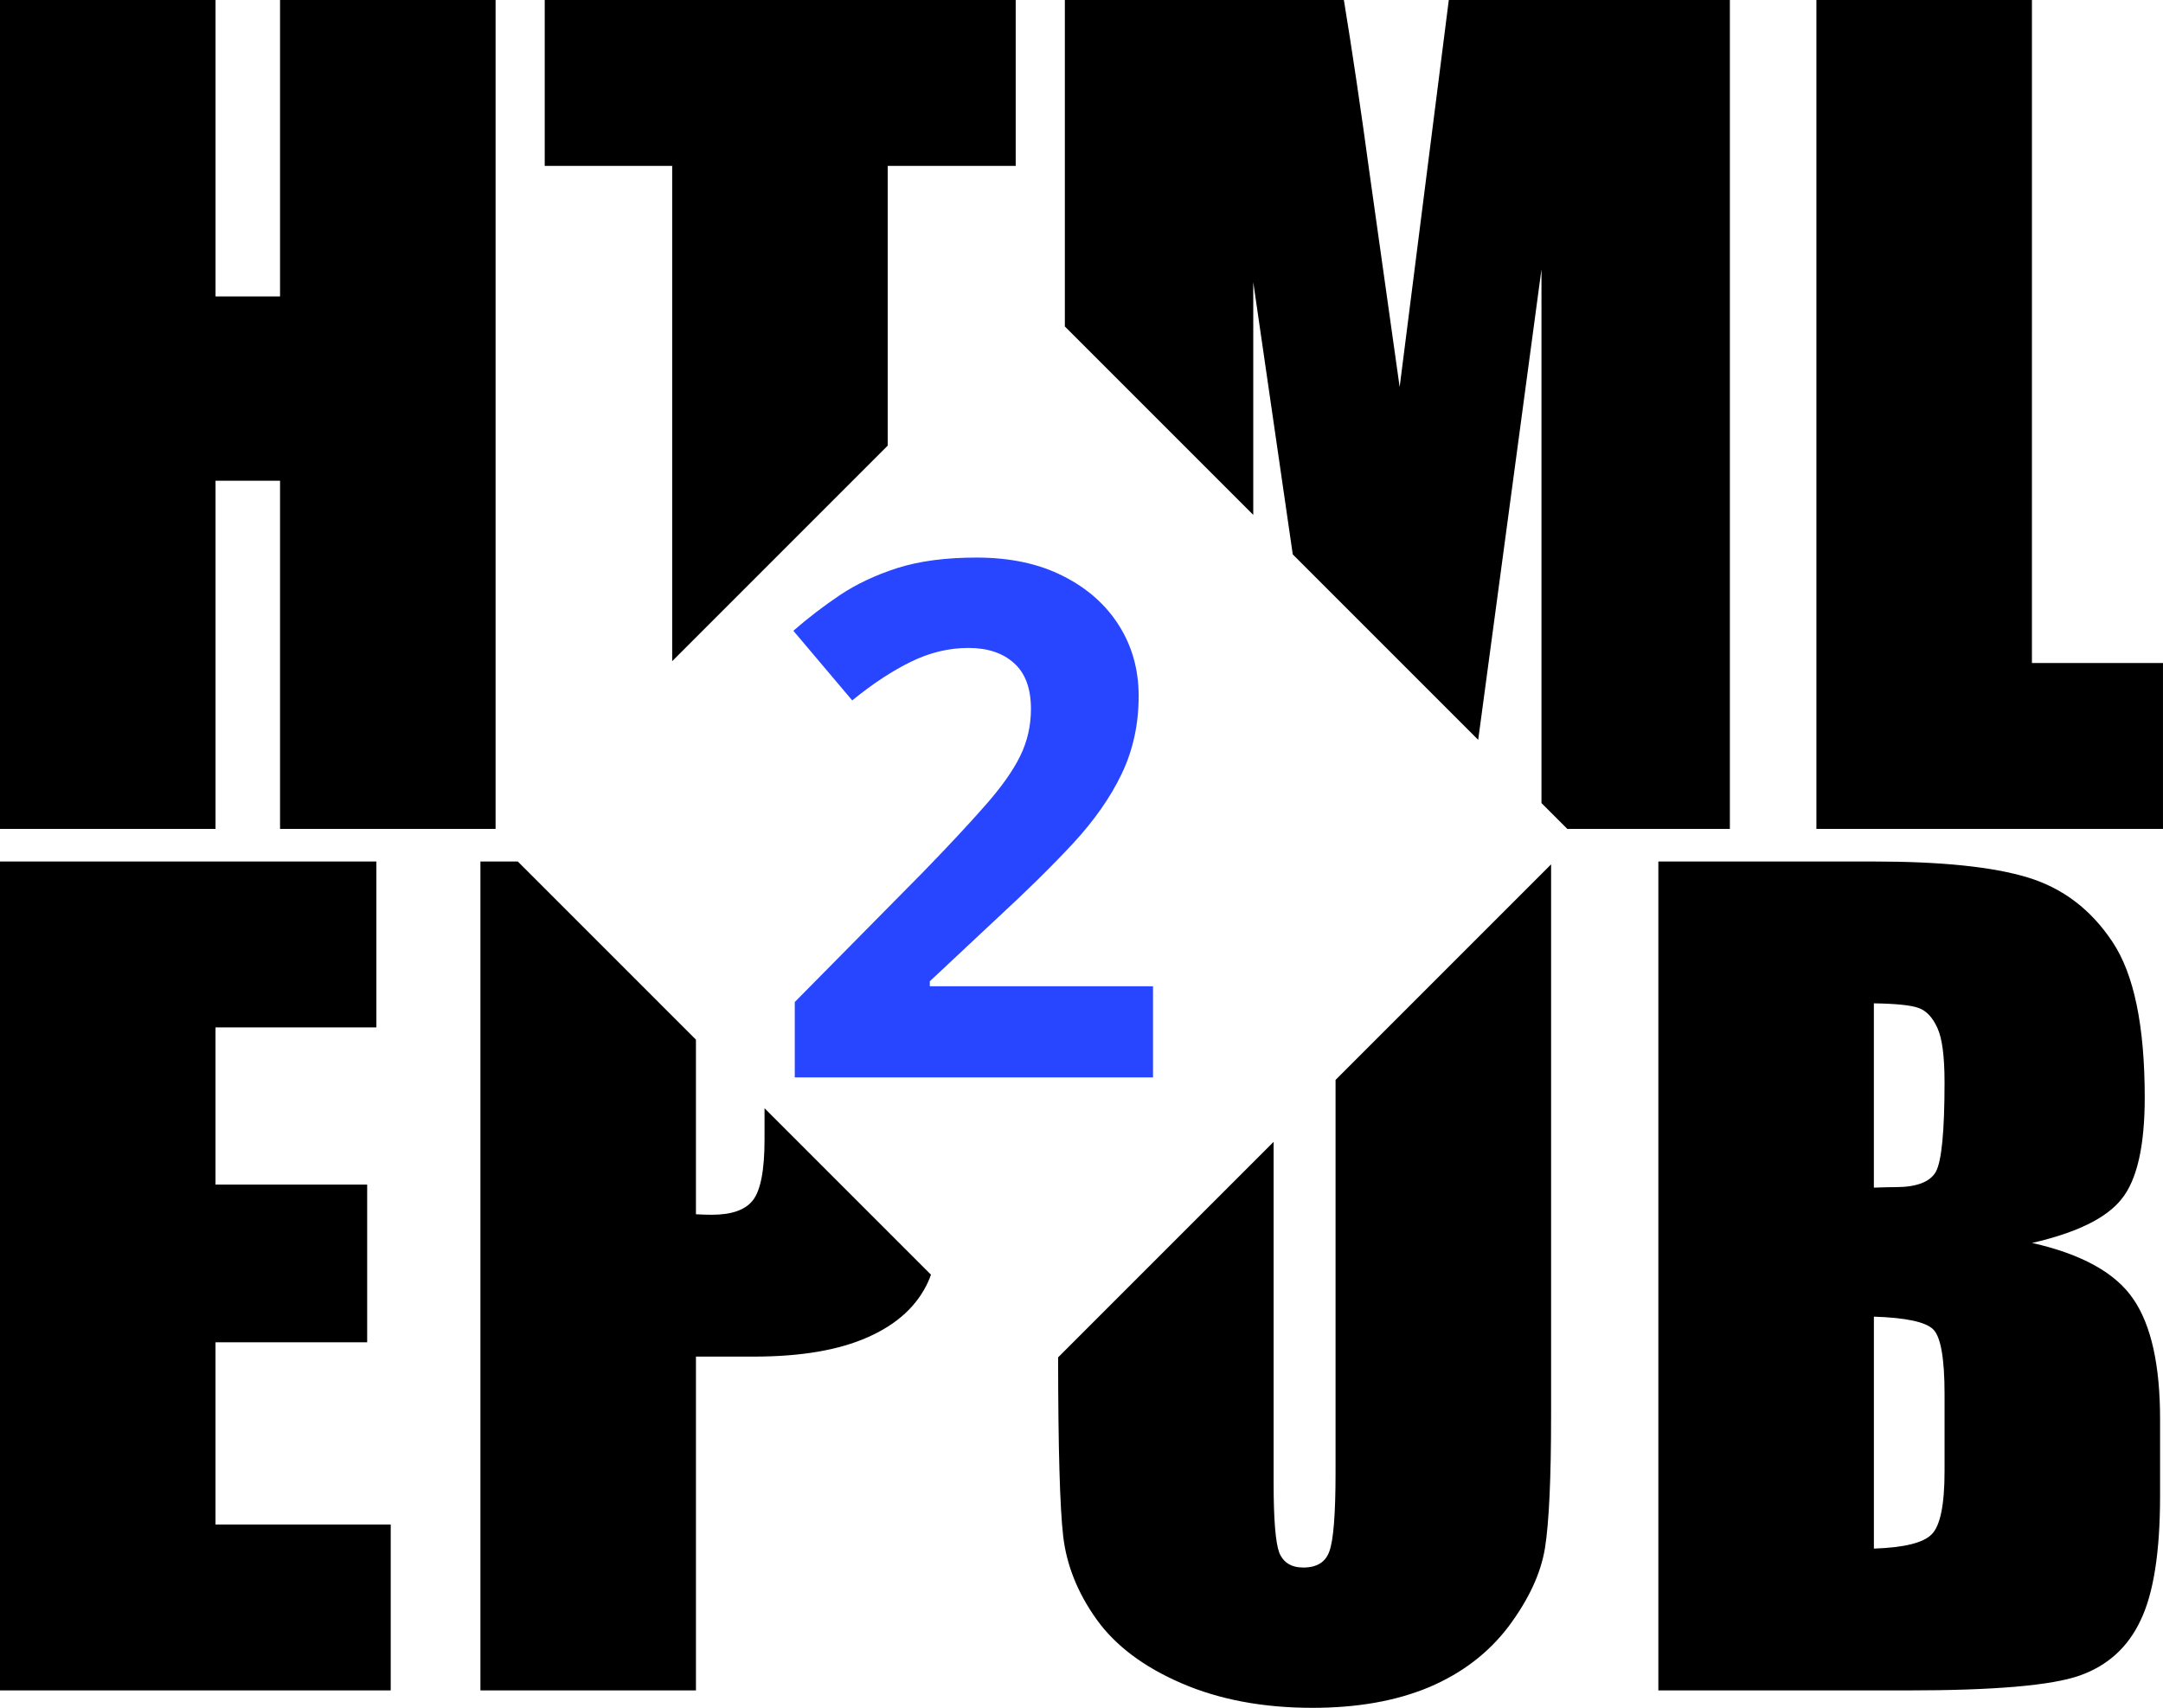
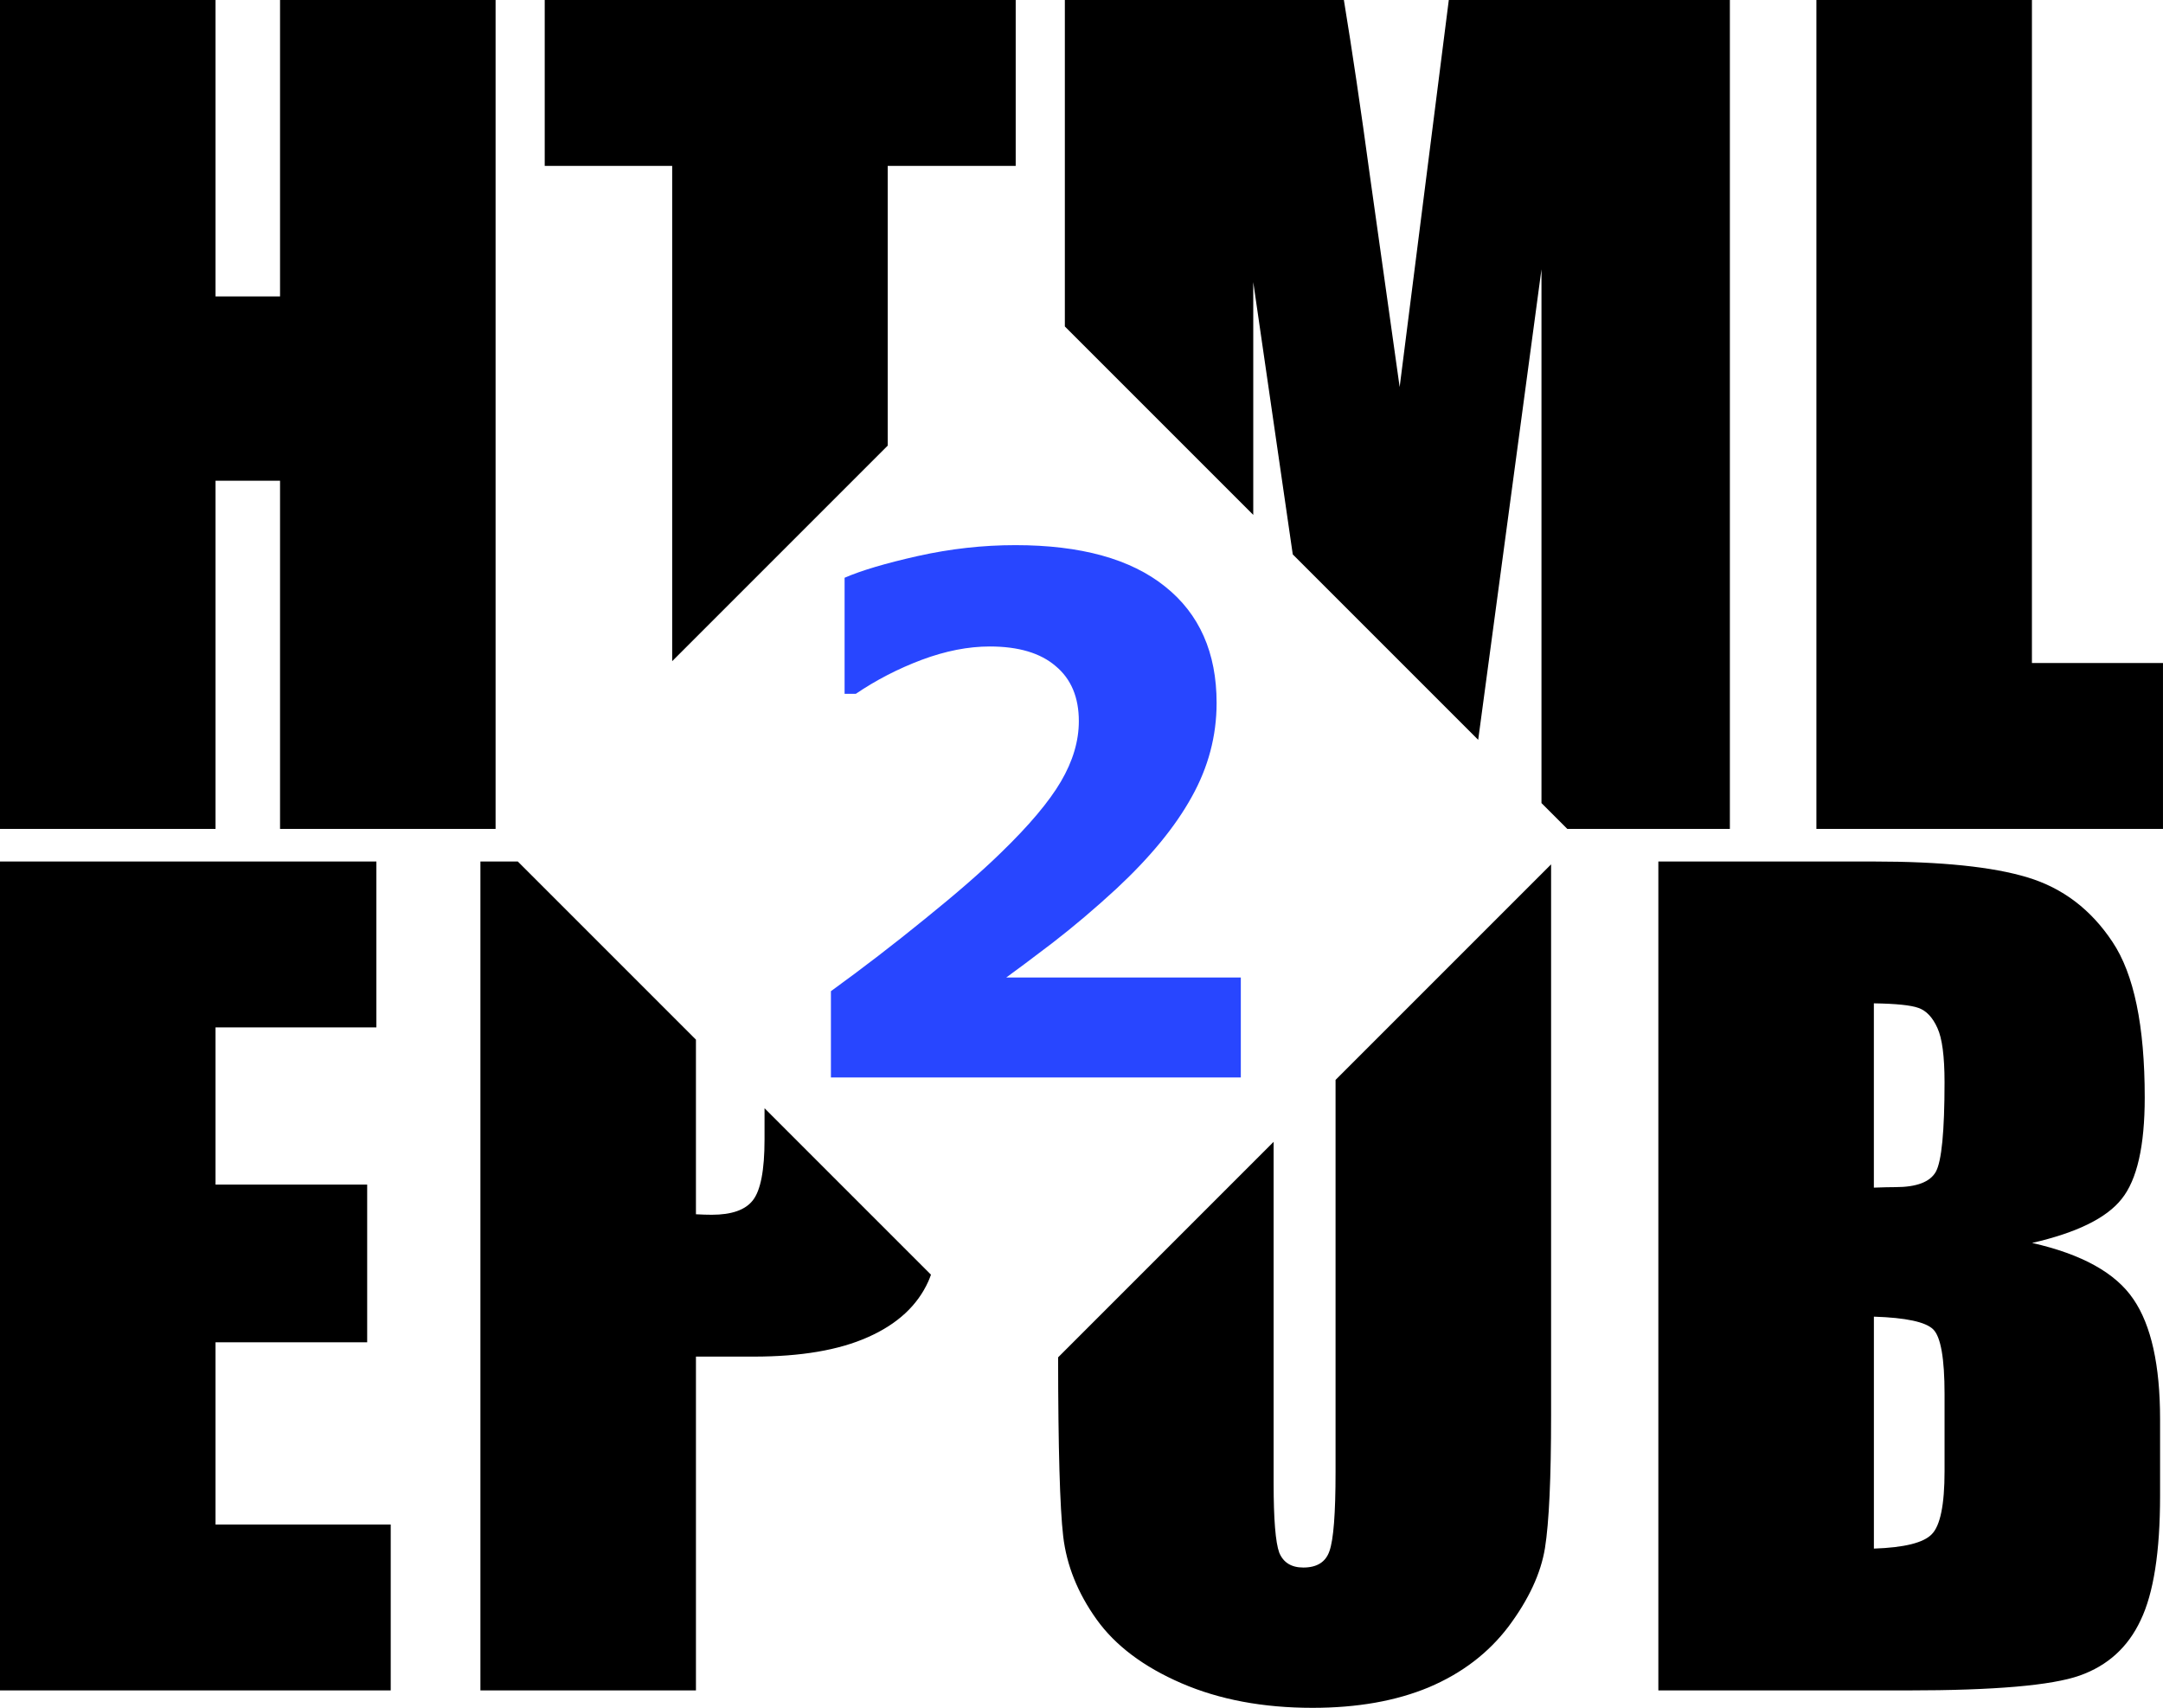
<svg xmlns="http://www.w3.org/2000/svg" id="svg2" version="1.1" width="169.428" height="133.766" viewBox="0 0 169.428 133.766">
  <defs id="defs6" />
  <path style="font-style:normal;font-variant:normal;font-weight:normal;font-stretch:condensed;font-size:medium;line-height:125%;font-family:Impact;-inkscape-font-specification:'Impact Condensed';letter-spacing:0px;word-spacing:0px;fill:#000000;fill-opacity:1;stroke:none;stroke-width:1px;stroke-linecap:butt;stroke-linejoin:miter;stroke-opacity:1" d="m 0,0 0,64.924 16.883,0 0,-27.27 5.053,0 0,27.27 16.883,0 0,-64.924 -16.883,0 0,23.219 -5.053,0 L 16.883,0 0,0 Z m 42.668,0 0,12.992 9.984,0 0,38.795 16.883,-16.883 0,-21.912 10.025,0 0,-12.992 -36.893,0 z m 40.742,0 0,25.57 14.758,14.758 0,-18.232 3.094,21.326 14.525,14.525 4.957,-36.854 0,41.809 2.021,2.021 12.736,0 0,-64.924 -22.016,0 -3.85,30.316 -2.326,-16.521 C 106.589,8.502 105.907,3.903 105.266,0 L 83.41,0 Z m 58.869,0 0,64.924 27.148,0 0,-12.992 -10.266,0 L 159.162,0 142.279,0 Z M 0,67.477 l 0,64.926 30.605,0 0,-12.994 -13.723,0 0,-14.275 11.879,0 0,-12.352 -11.879,0 0,-12.311 12.6,0 0,-12.994 -29.482,0 z m 37.631,0 0,64.926 16.883,0 0,-26.146 4.531,0 c 3.689,0 6.671,-0.509 8.943,-1.525 2.299,-1.016 3.875,-2.473 4.73,-4.371 0.073,-0.161 0.139,-0.342 0.205,-0.52 l -13.037,-13.037 0,2.449 c 0,2.406 -0.307,3.996 -0.922,4.771 -0.588,0.749 -1.658,1.123 -3.209,1.123 -0.348,0 -0.761,-0.012 -1.242,-0.039 l 0,-13.678 -13.953,-13.953 -2.93,0 z m 92.268,0 0,64.926 19.529,0 c 6.791,0 11.282,-0.389 13.475,-1.164 2.192,-0.775 3.782,-2.218 4.771,-4.33 1.016,-2.112 1.525,-5.362 1.525,-9.746 l 0,-6.014 c 0,-4.224 -0.696,-7.353 -2.086,-9.385 -1.39,-2.059 -4.036,-3.528 -7.939,-4.41 3.502,-0.802 5.841,-1.952 7.018,-3.449 1.203,-1.497 1.805,-4.145 1.805,-7.941 0,-5.614 -0.843,-9.676 -2.527,-12.189 -1.684,-2.54 -3.903,-4.224 -6.656,-5.053 -2.727,-0.829 -6.75,-1.244 -12.07,-1.244 l -16.844,0 z m -8.402,0.225 -16.883,16.883 0,30.734 c 0,3.235 -0.16,5.294 -0.48,6.176 -0.294,0.856 -0.976,1.283 -2.045,1.283 -0.936,0 -1.564,-0.389 -1.885,-1.164 -0.294,-0.802 -0.441,-2.619 -0.441,-5.453 l 0,-26.727 -16.881,16.881 c 0.005,7.069 0.137,11.764 0.398,14.016 0.267,2.272 1.137,4.439 2.607,6.498 1.47,2.059 3.689,3.728 6.656,5.012 2.968,1.283 6.389,1.926 10.266,1.926 3.502,0 6.537,-0.536 9.104,-1.605 2.593,-1.096 4.679,-2.686 6.256,-4.771 1.577,-2.112 2.527,-4.156 2.848,-6.135 0.321,-2.005 0.48,-5.468 0.48,-10.387 l 0,-43.166 z m 25.285,10.885 c 1.738,0.027 2.902,0.145 3.49,0.359 0.615,0.214 1.108,0.736 1.482,1.564 0.374,0.802 0.562,2.22 0.562,4.252 0,3.85 -0.227,6.189 -0.682,7.018 -0.454,0.802 -1.51,1.203 -3.168,1.203 -0.401,0 -0.964,0.012 -1.686,0.039 l 0,-14.436 z m 0,24.541 c 2.513,0.08 4.064,0.414 4.652,1.002 0.588,0.588 0.883,2.274 0.883,5.055 l 0,6.055 c 0,2.62 -0.336,4.263 -1.004,4.932 -0.642,0.668 -2.152,1.043 -4.531,1.123 l 0,-18.166 z" id="path4166" />
-   <text xml:space="preserve" style="font-style:normal;font-weight:normal;font-size:40px;line-height:125%;font-family:sans-serif;letter-spacing:0px;word-spacing:0px;fill:#2846ff;fill-opacity:1;stroke:none;stroke-width:1px;stroke-linecap:butt;stroke-linejoin:miter;stroke-opacity:1" x="60.005" y="84.392" id="text4176">
-     <tspan id="tspan4178" x="60.005" y="84.392" style="font-style:normal;font-variant:normal;font-weight:bold;font-stretch:normal;font-size:56.25px;font-family:Verdana;-inkscape-font-specification:'Verdana Bold';fill:#2846ff;fill-opacity:1">2</tspan>
-   </text>
+   <g style="font-style:normal;font-weight:normal;font-size:40px;line-height:125%;font-family:sans-serif;letter-spacing:0px;word-spacing:0px;fill:#2846ff;fill-opacity:1;stroke:none;stroke-width:1px;stroke-linecap:butt;stroke-linejoin:miter;stroke-opacity:1" id="text4176">
+     <path d="m 97.194,84.392 -32.108,0 0,-6.757 q 3.68,-2.664 7.361,-5.658 3.708,-2.994 5.933,-5.164 3.323,-3.214 4.724,-5.603 1.401,-2.39 1.401,-4.724 0,-2.802 -1.813,-4.312 -1.785,-1.538 -5.164,-1.538 -2.527,0 -5.328,1.044 -2.774,1.044 -5.164,2.664 l -0.879,0 0,-9.091 q 1.95,-0.851 5.74,-1.703 3.818,-0.851 7.635,-0.851 7.69,0 11.728,3.241 4.037,3.214 4.037,9.119 0,3.873 -1.95,7.361 -1.923,3.488 -5.905,7.196 -2.499,2.307 -5.026,4.257 -2.527,1.923 -3.598,2.692 l 18.375,0 0,7.828 z" style="font-style:normal;font-variant:normal;font-weight:bold;font-stretch:normal;font-size:56.25px;font-family:Verdana;-inkscape-font-specification:'Verdana Bold';fill:#2846ff;fill-opacity:1" id="path4136" />
+   </g>
</svg>
